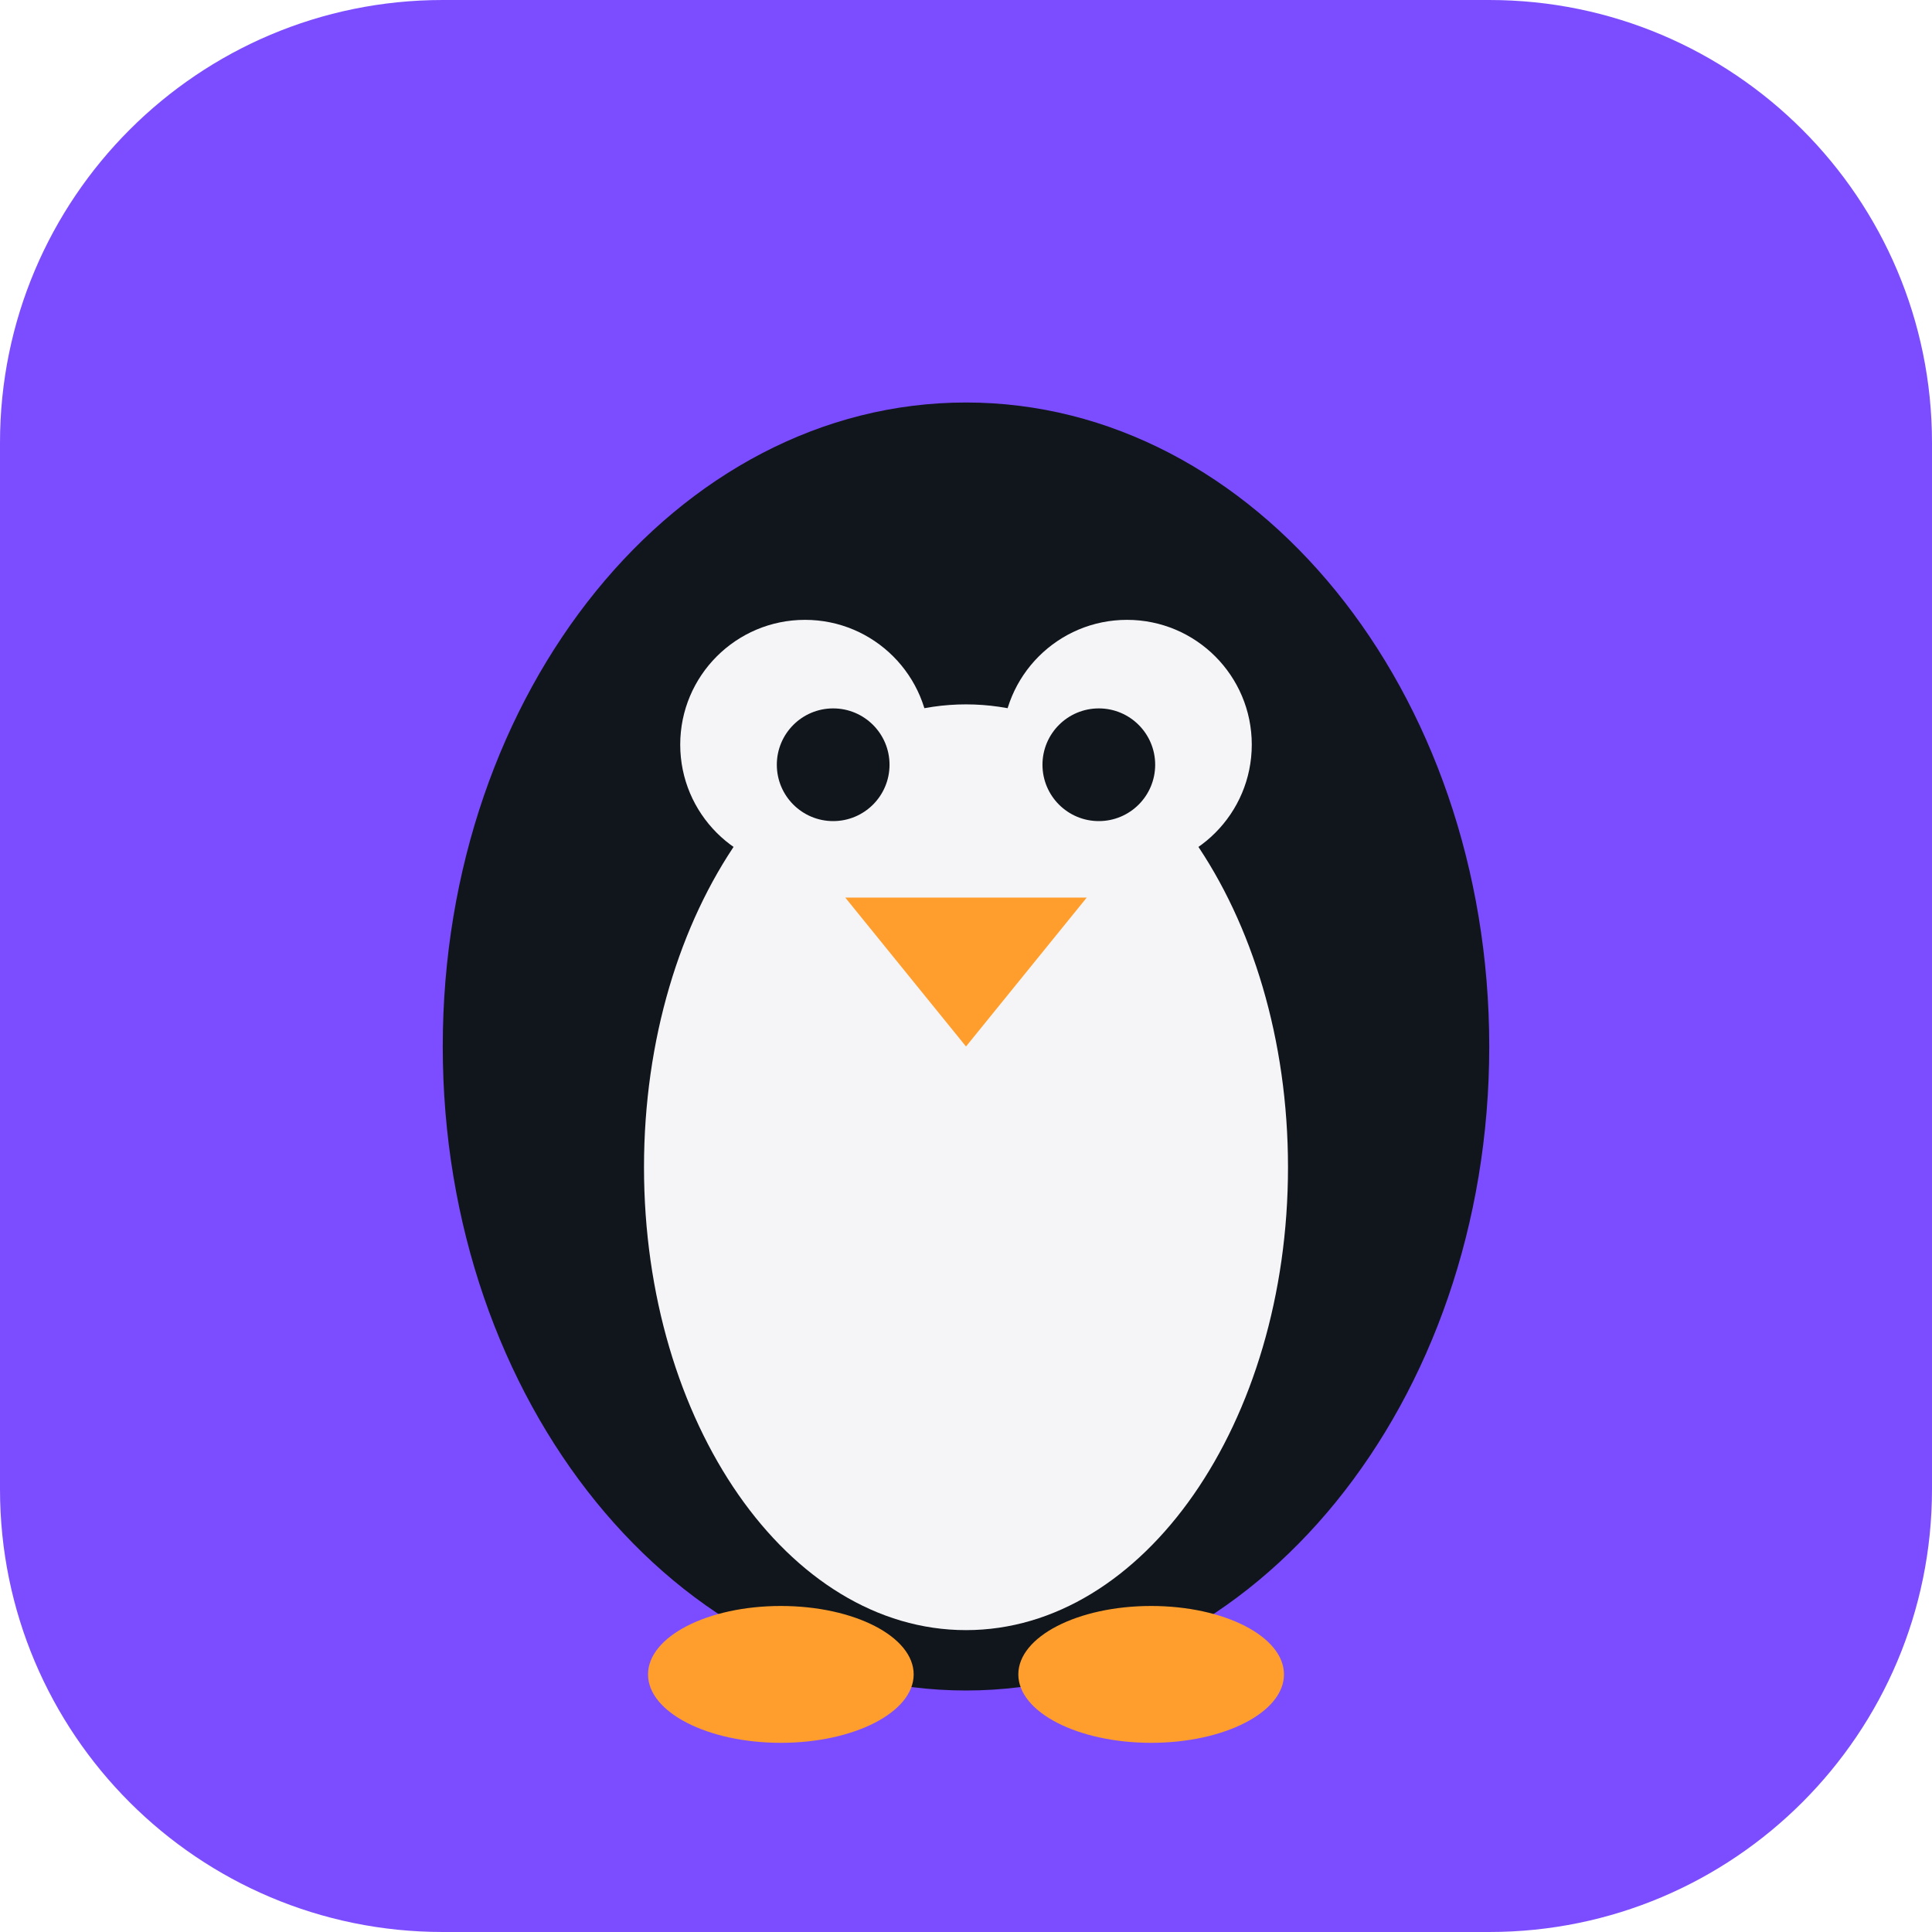
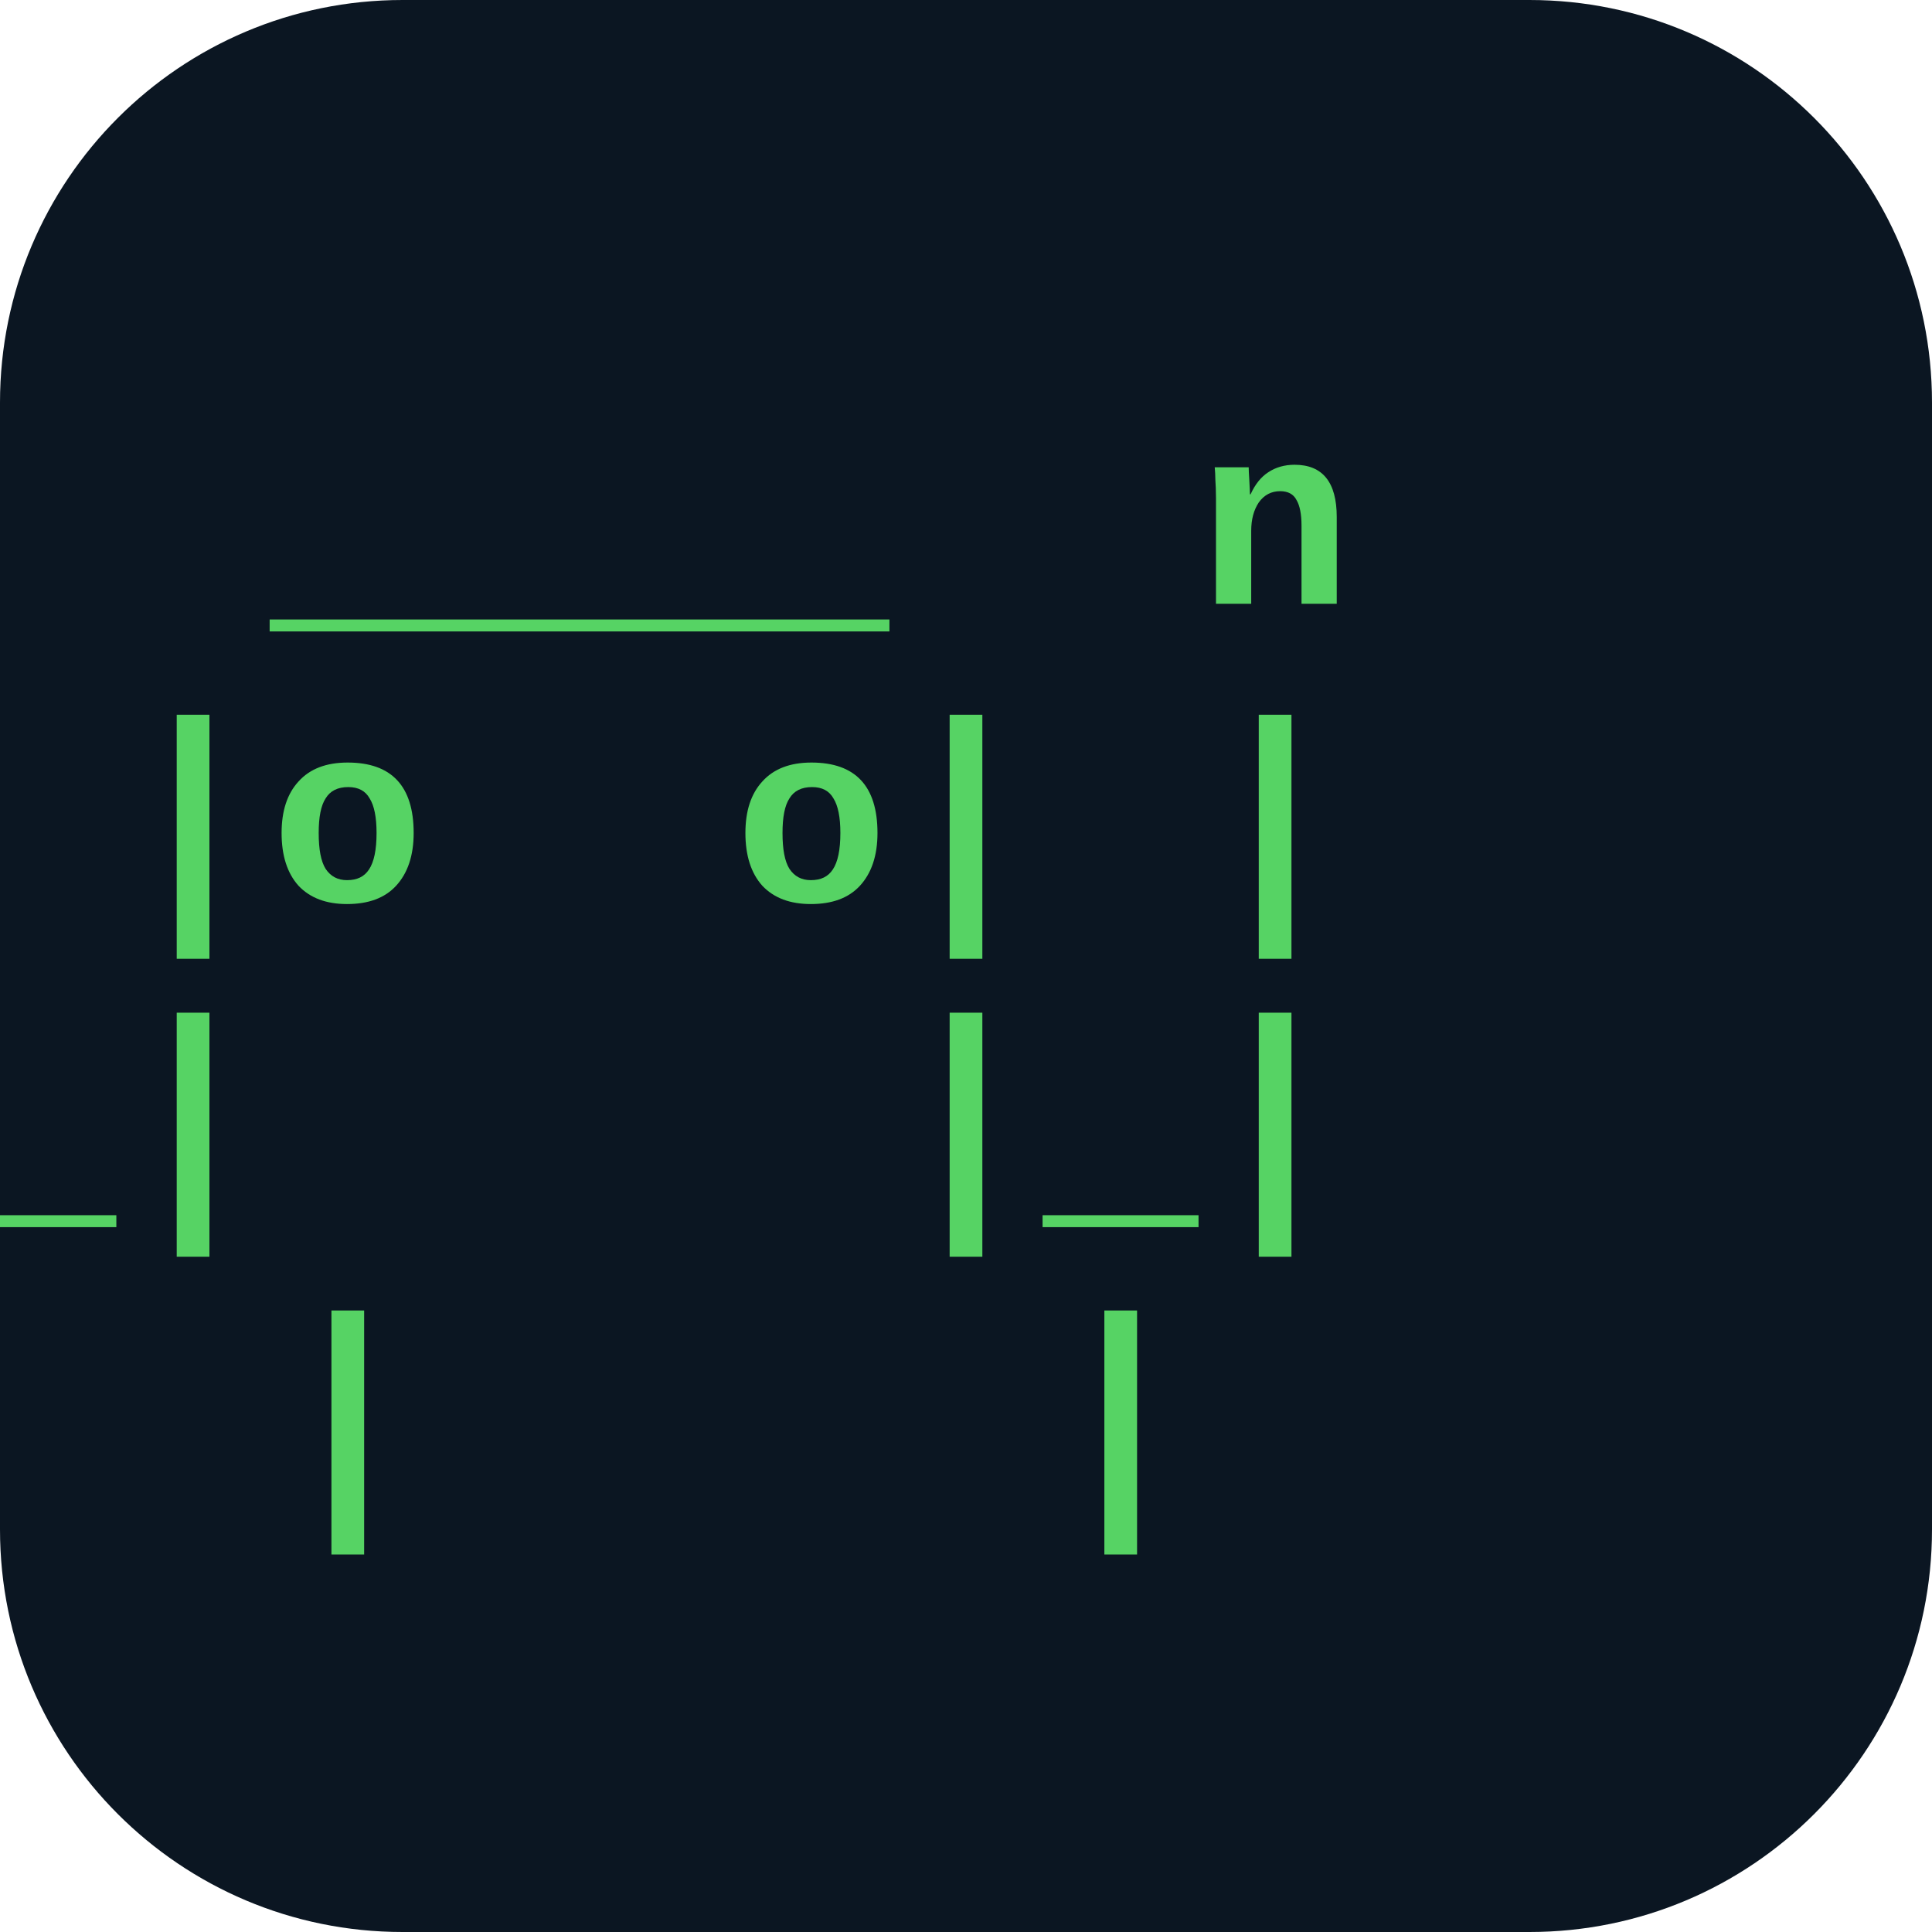
<svg xmlns="http://www.w3.org/2000/svg" viewBox="0 0 48 48" width="48" height="48">
-   <rect width="48" height="48" rx="11" fill="#7c4dff" />
-   <ellipse cx="24" cy="26" rx="13" ry="16" fill="#11161d" />
-   <ellipse cx="24" cy="29" rx="8" ry="11.5" fill="#f5f5f8" />
-   <circle cx="20" cy="18.5" r="3.1" fill="#f5f5f8" />
-   <circle cx="28" cy="18.5" r="3.1" fill="#f5f5f8" />
-   <circle cx="20.7" cy="19" r="1.4" fill="#11161d" />
-   <circle cx="27.3" cy="19" r="1.4" fill="#11161d" />
-   <path d="M21 22.3 L27 22.3 L24 26 Z" fill="#ff9e2c" />
-   <ellipse cx="19.4" cy="41.6" rx="3.3" ry="1.7" fill="#ff9e2c" />
-   <ellipse cx="28.6" cy="41.6" rx="3.3" ry="1.7" fill="#ff9e2c" />
+   <rect width="48" height="48" rx="10" fill="#0b1622" />
+   <text x="24" y="15" fill="#56d364" text-anchor="middle" font-family="'Courier New', ui-monospace, monospace" font-size="6.4" font-weight="bold" xml:space="preserve">
+     <tspan x="24" dy="0"> n  ____  n </tspan>
+     <tspan x="24" dy="7.4"> | |o  o| | </tspan>
+     <tspan x="24" dy="7.4"> |_|    |_| </tspan>
+     <tspan x="24" dy="7.4">   |    |   </tspan>
+   </text>
</svg>
